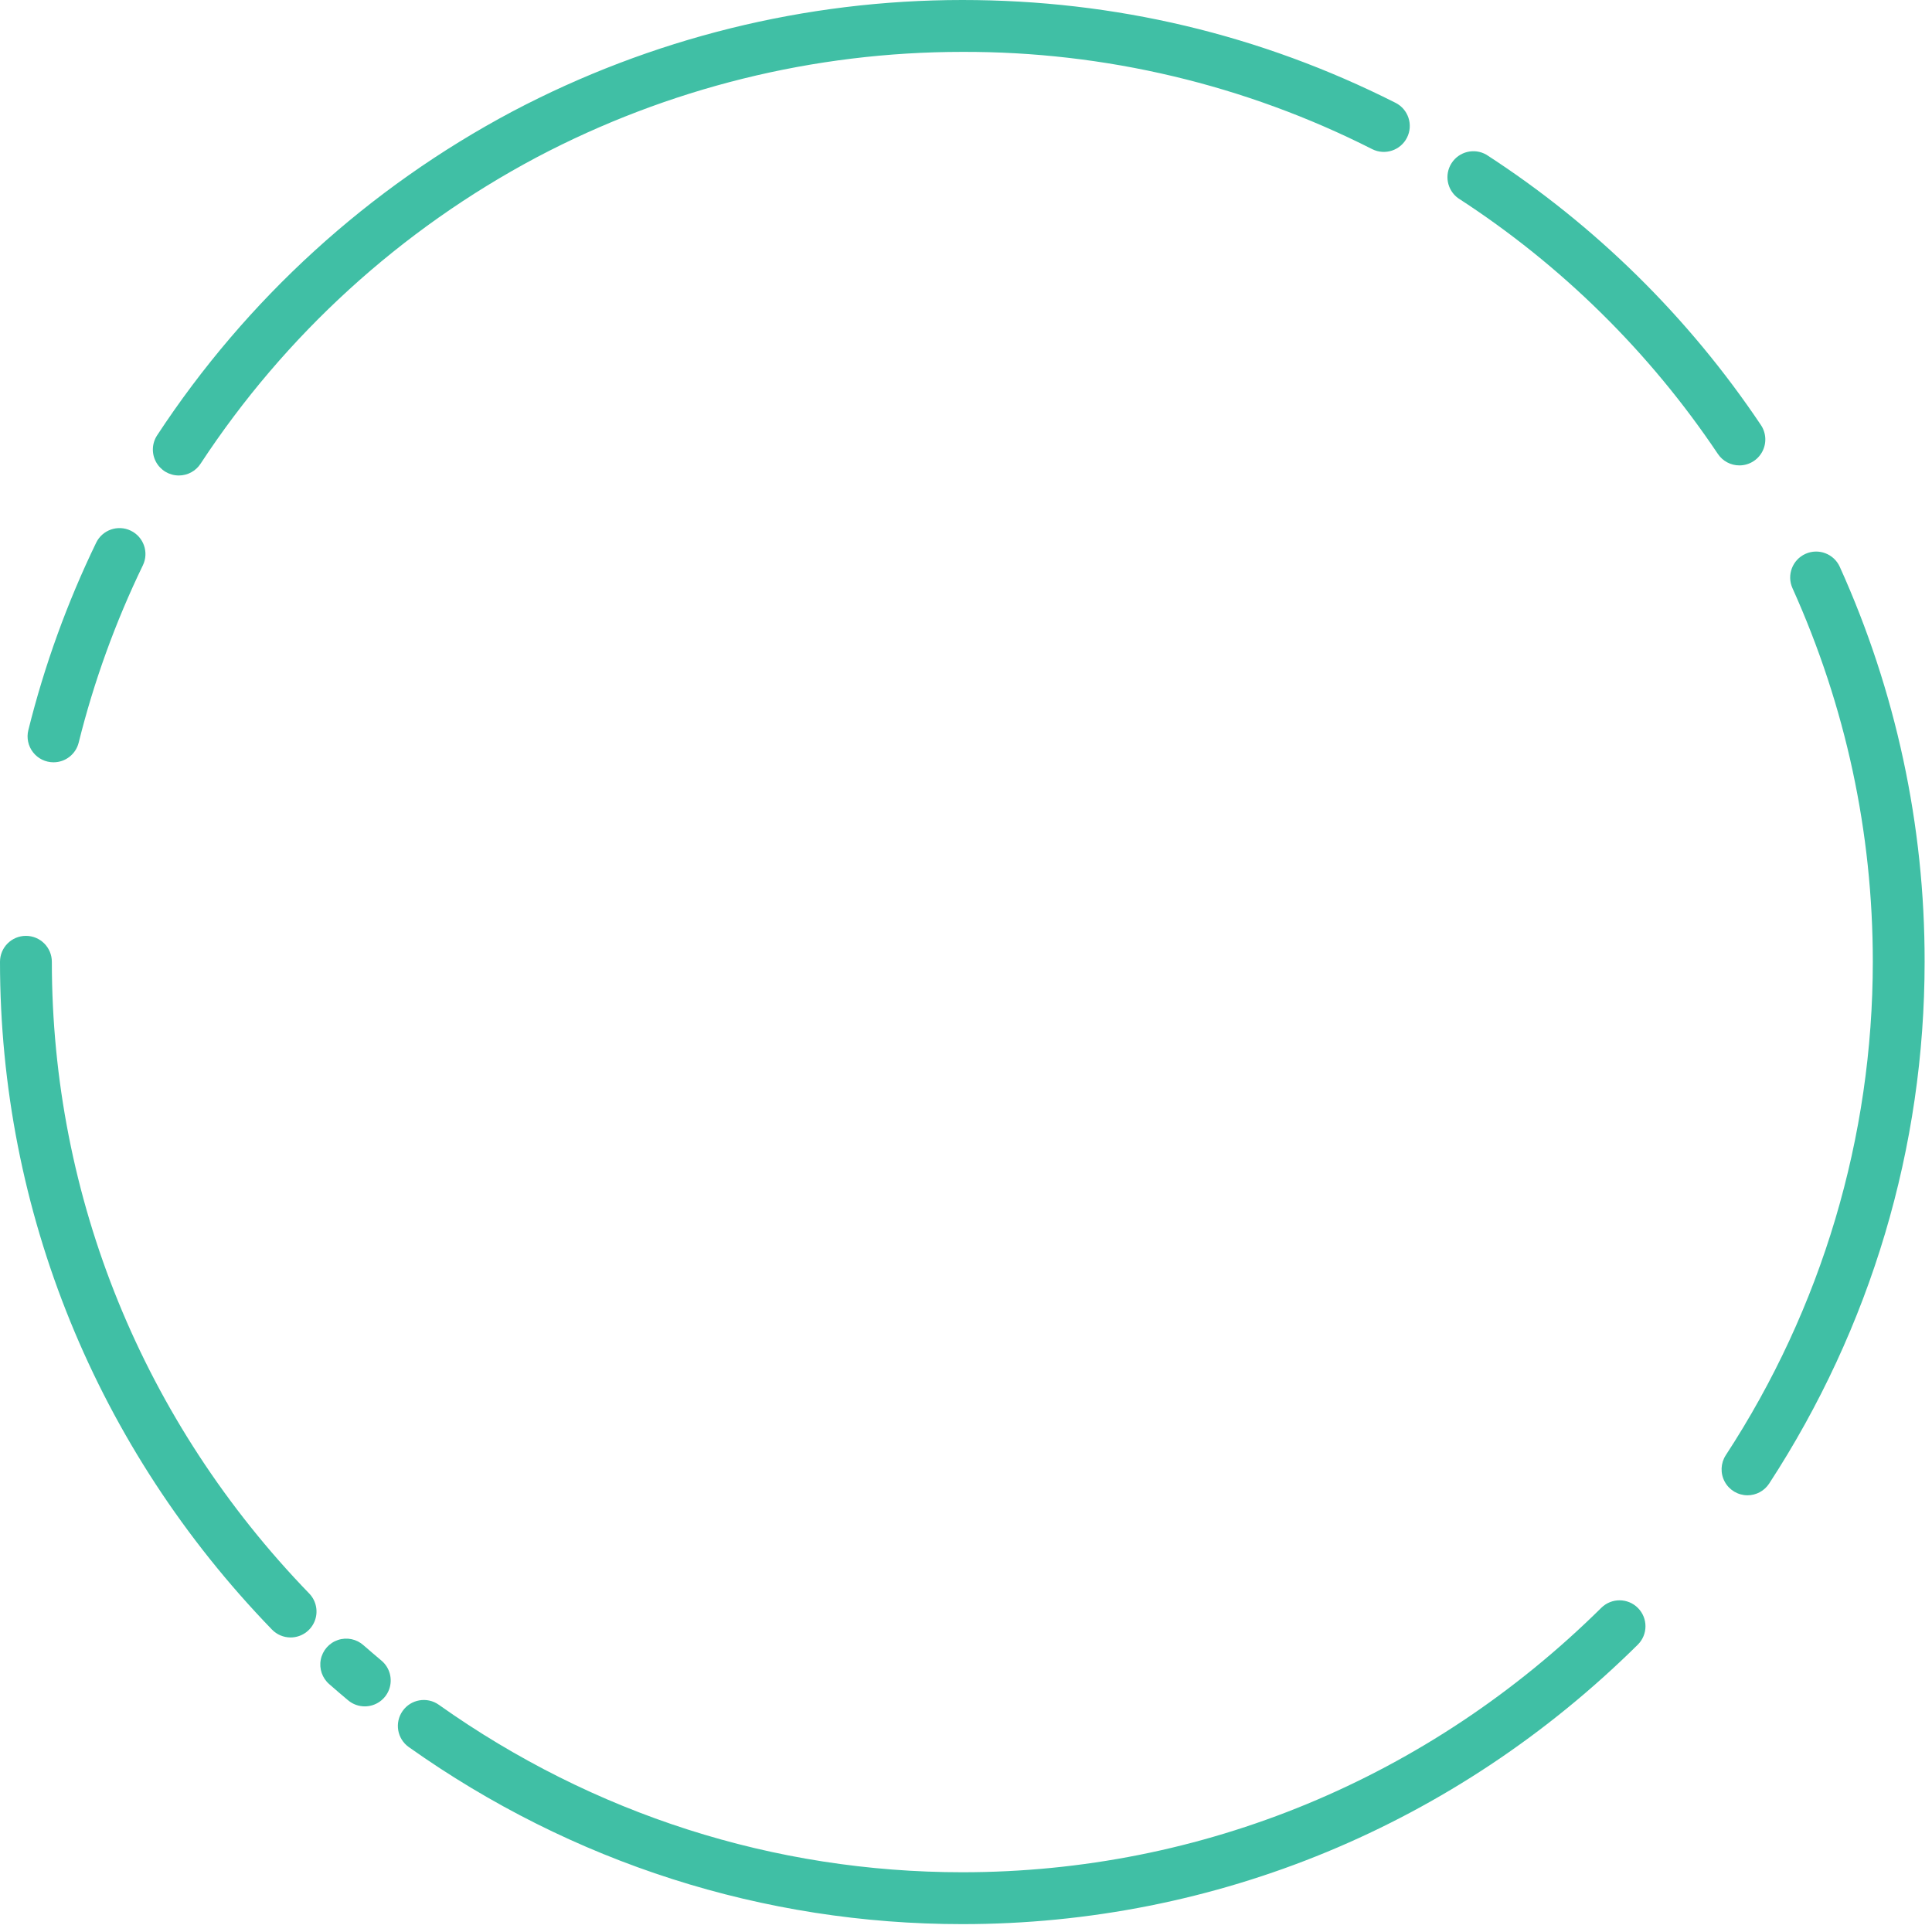
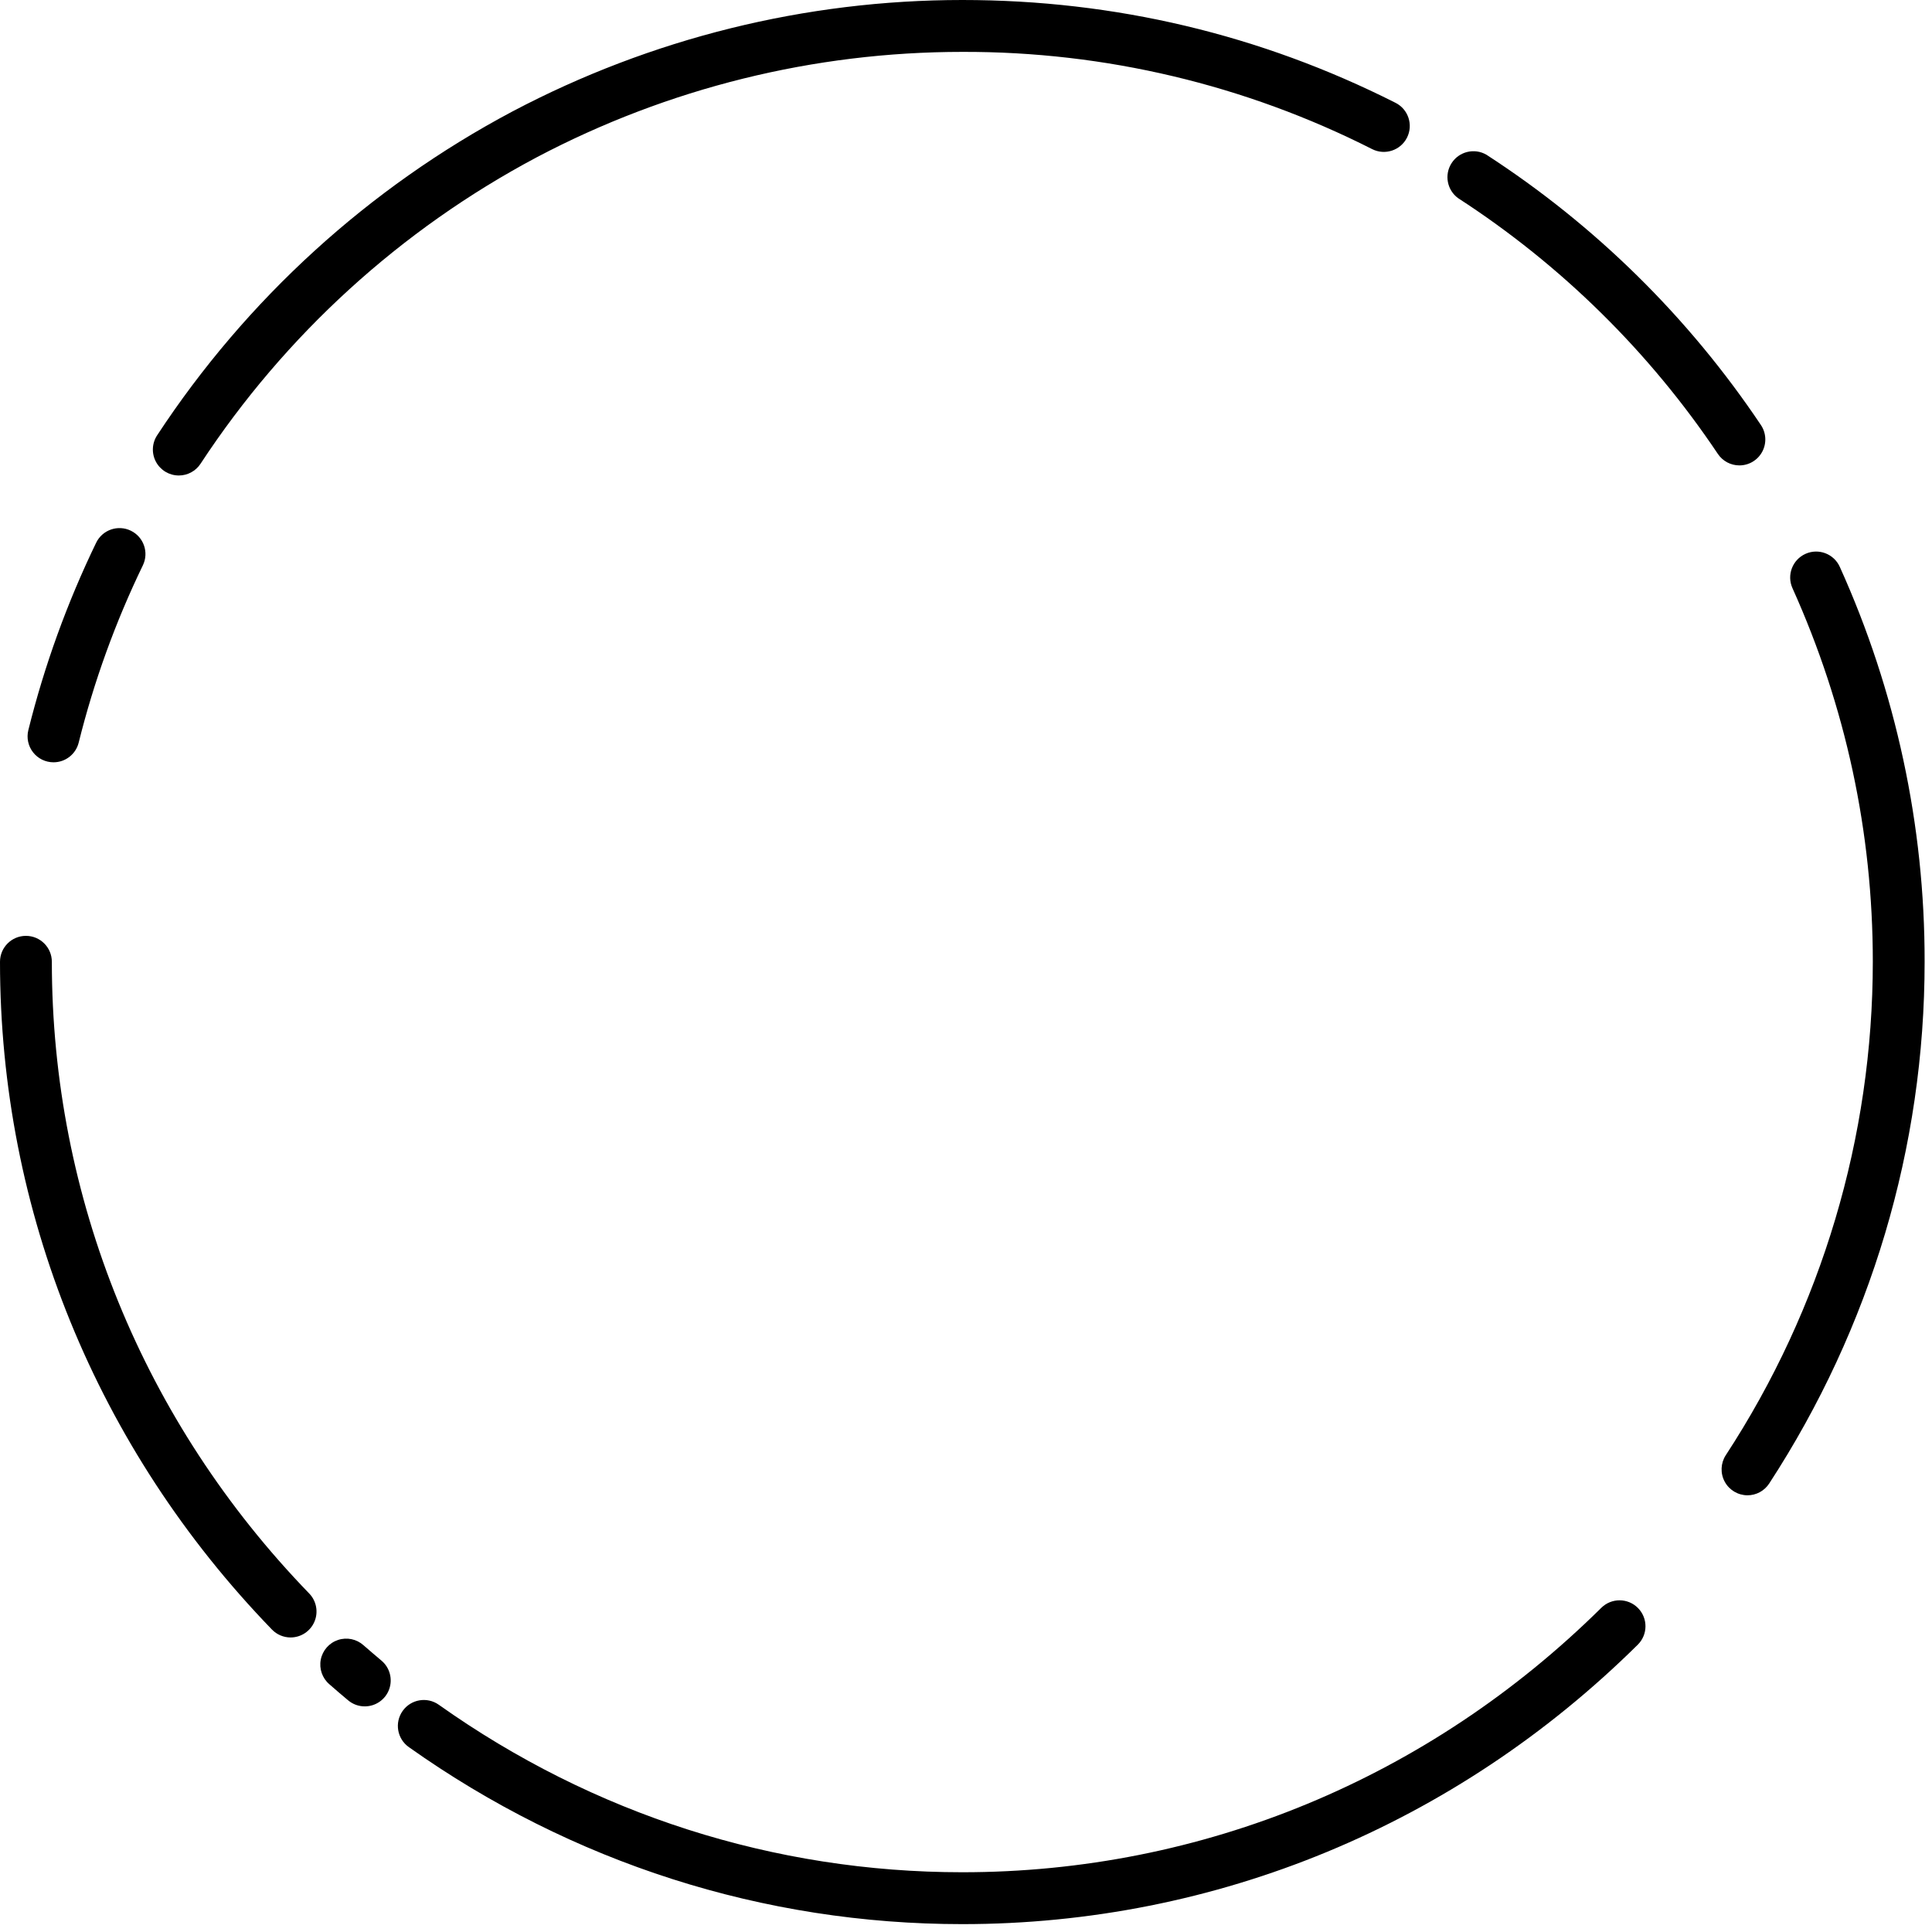
<svg xmlns="http://www.w3.org/2000/svg" viewBox="0 0 55 55">
-   <g fill="#40BFA5" fill-rule="evenodd">
+   <g fill-rule="evenodd">
    <path d="M1.524 21.701a.738.738 0 0 1-.717-.917 27.464 27.464 0 0 1 1.93-5.333.738.738 0 1 1 1.33.643 26.005 26.005 0 0 0-1.827 5.047.738.738 0 0 1-.716.56M8.272 46.615a.737.737 0 0 1-.53-.225C2.75 41.232 0 34.481 0 27.38a.738.738 0 0 1 1.476 0c0 6.716 2.602 13.102 7.326 17.983a.738.738 0 0 1-.53 1.252M10.384 48.577a.734.734 0 0 1-.473-.172c-.18-.15-.36-.304-.536-.459a.738.738 0 1 1 .975-1.108c.167.146.336.291.507.434a.738.738 0 0 1-.473 1.305M49.747 42.568a.739.739 0 0 1-.618-1.141 25.675 25.675 0 0 0 4.186-14.047c0-3.69-.77-7.267-2.287-10.636a.738.738 0 1 1 1.347-.607A27.204 27.204 0 0 1 54.79 27.38c0 5.274-1.53 10.41-4.425 14.853a.738.738 0 0 1-.62.335M27.396 54.776c-5.66 0-11.11-1.743-15.758-5.04a.738.738 0 1 1 .854-1.205c4.398 3.12 9.551 4.768 14.904 4.768 6.822 0 13.282-2.673 18.19-7.528a.738.738 0 0 1 1.038 1.05c-5.186 5.13-12.014 7.955-19.228 7.955M49.517 13.249a.737.737 0 0 1-.613-.327 25.756 25.756 0 0 0-7.392-7.279.739.739 0 0 1 .804-1.238 27.231 27.231 0 0 1 7.813 7.694.738.738 0 0 1-.612 1.15M5.09 13.536a.738.738 0 0 1-.617-1.143 27.56 27.56 0 0 1 10.115-9.22A27.446 27.446 0 0 1 27.396 0c4.338 0 8.487.985 12.332 2.927a.738.738 0 1 1-.666 1.318 25.637 25.637 0 0 0-11.666-2.768 25.966 25.966 0 0 0-12.117 3.001 26.077 26.077 0 0 0-9.57 8.724.738.738 0 0 1-.618.334" />
  </g>
</svg>
